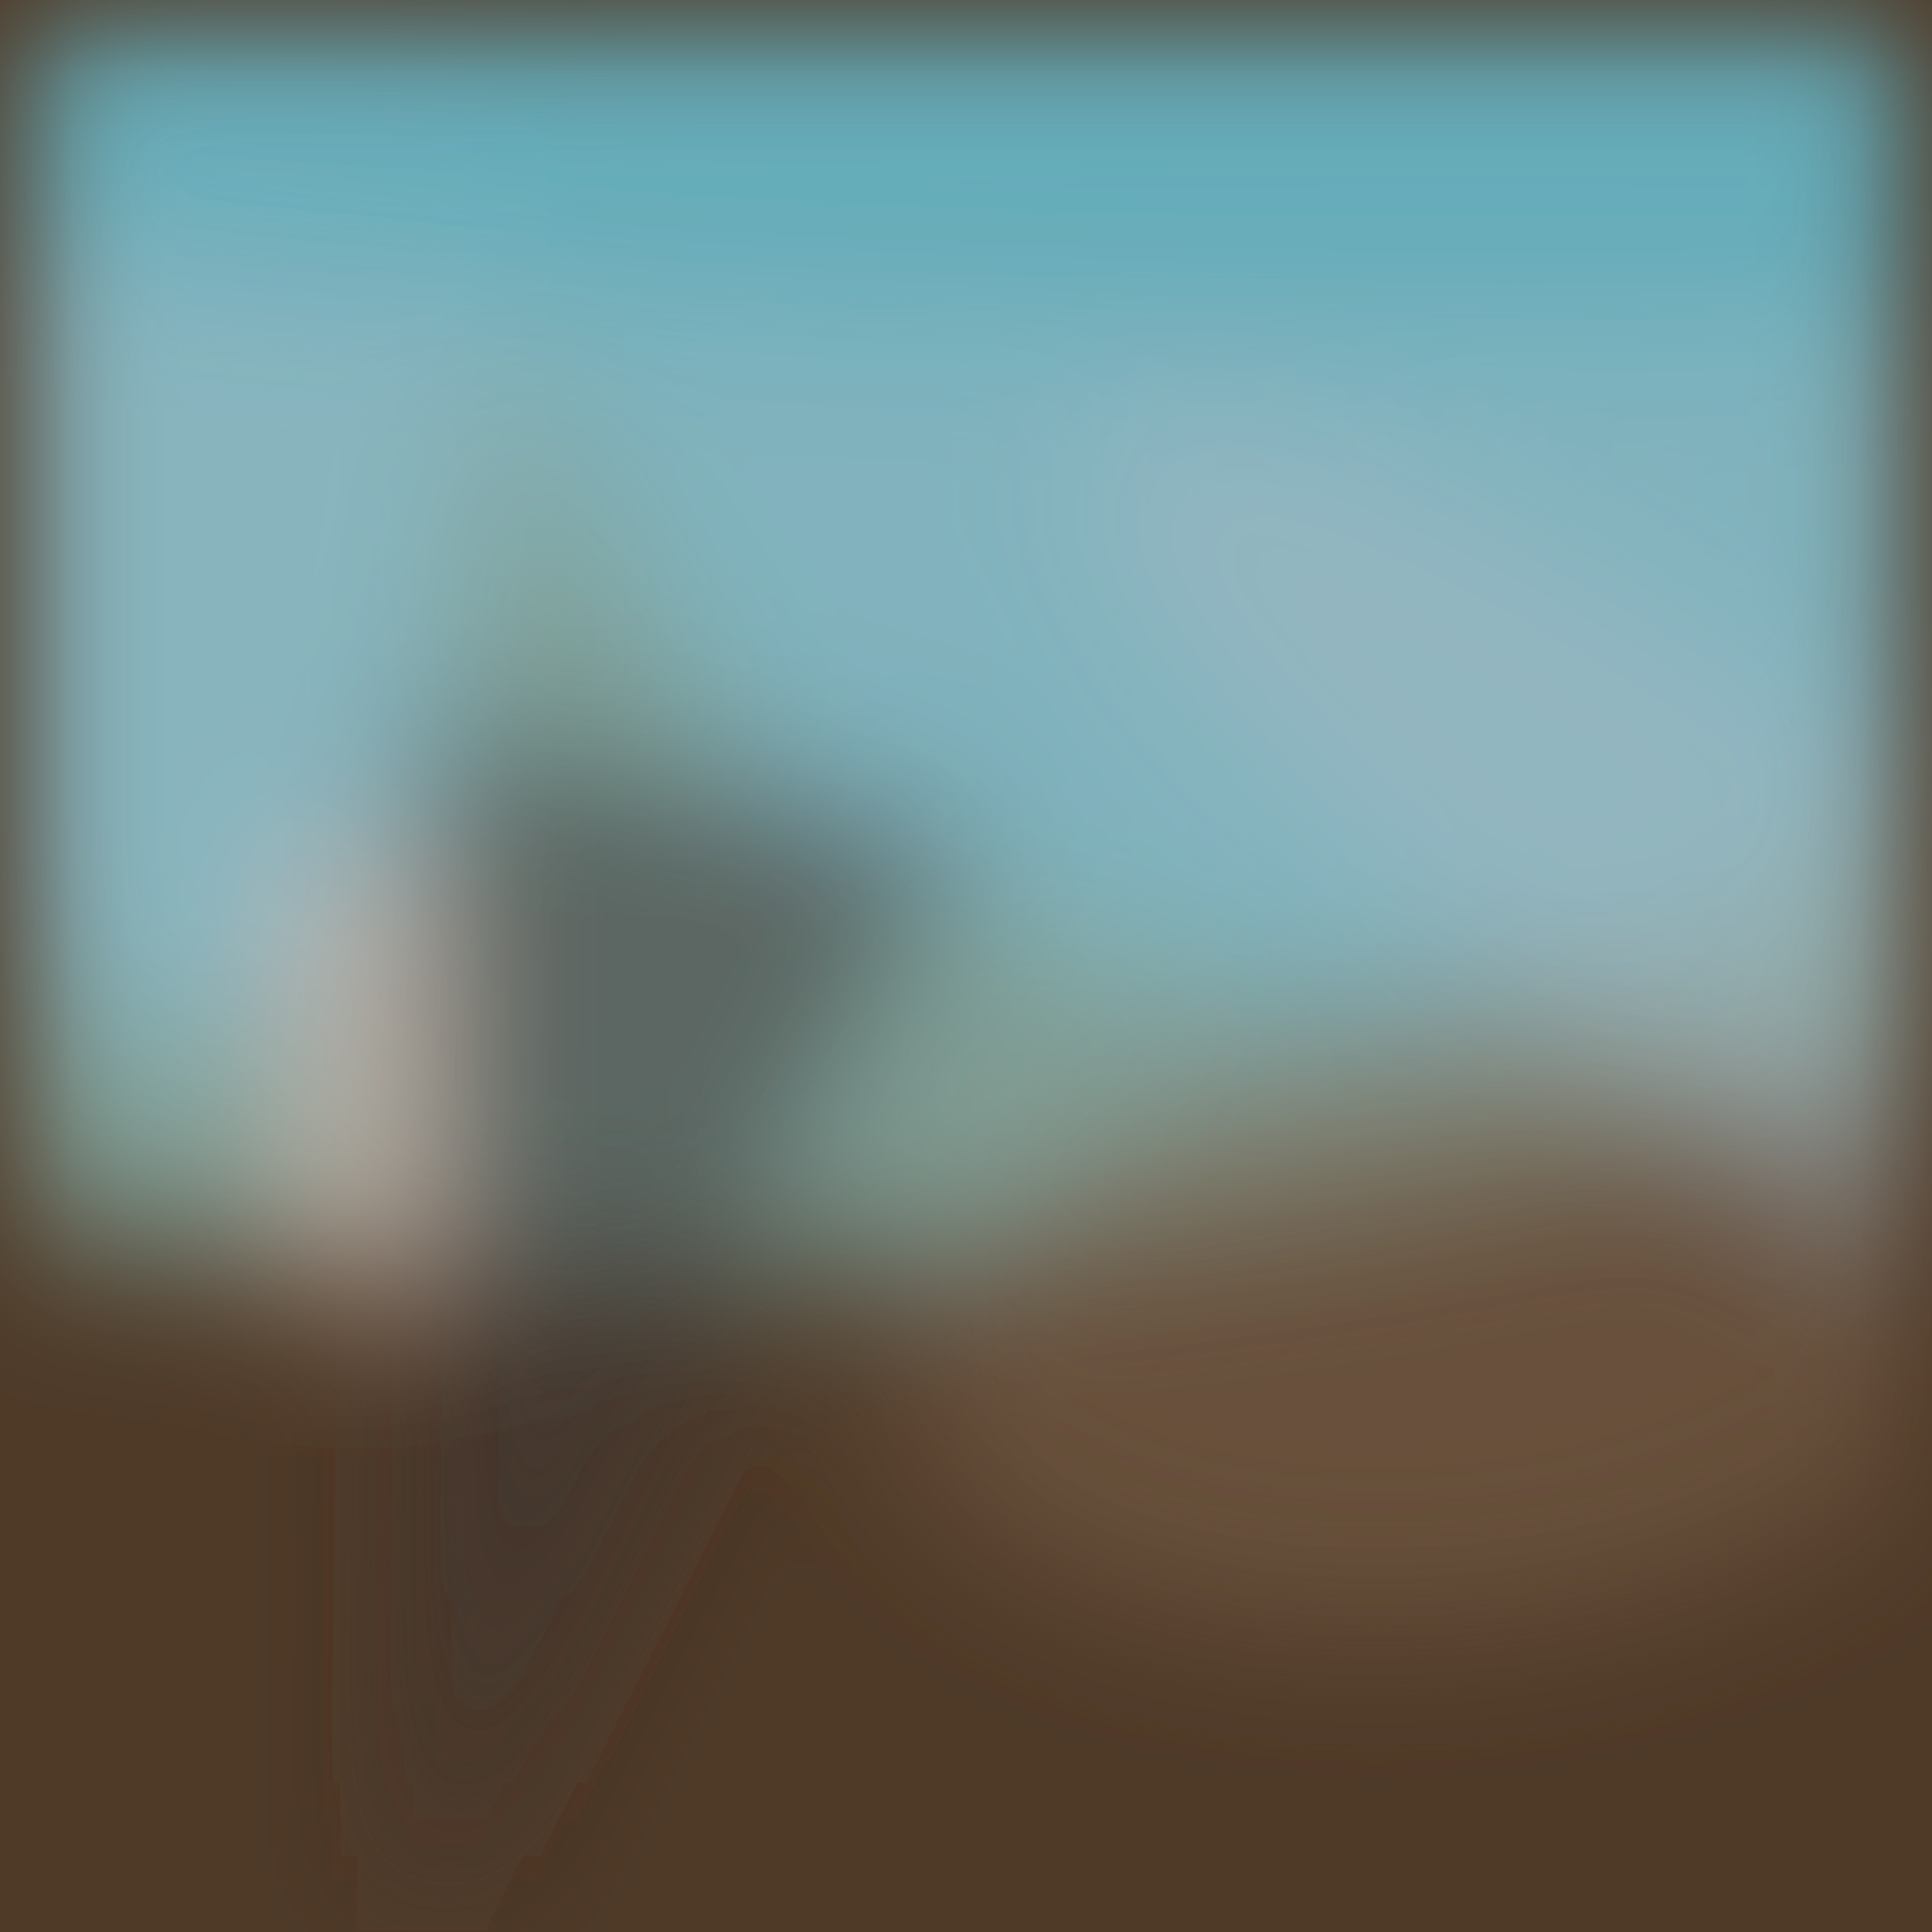
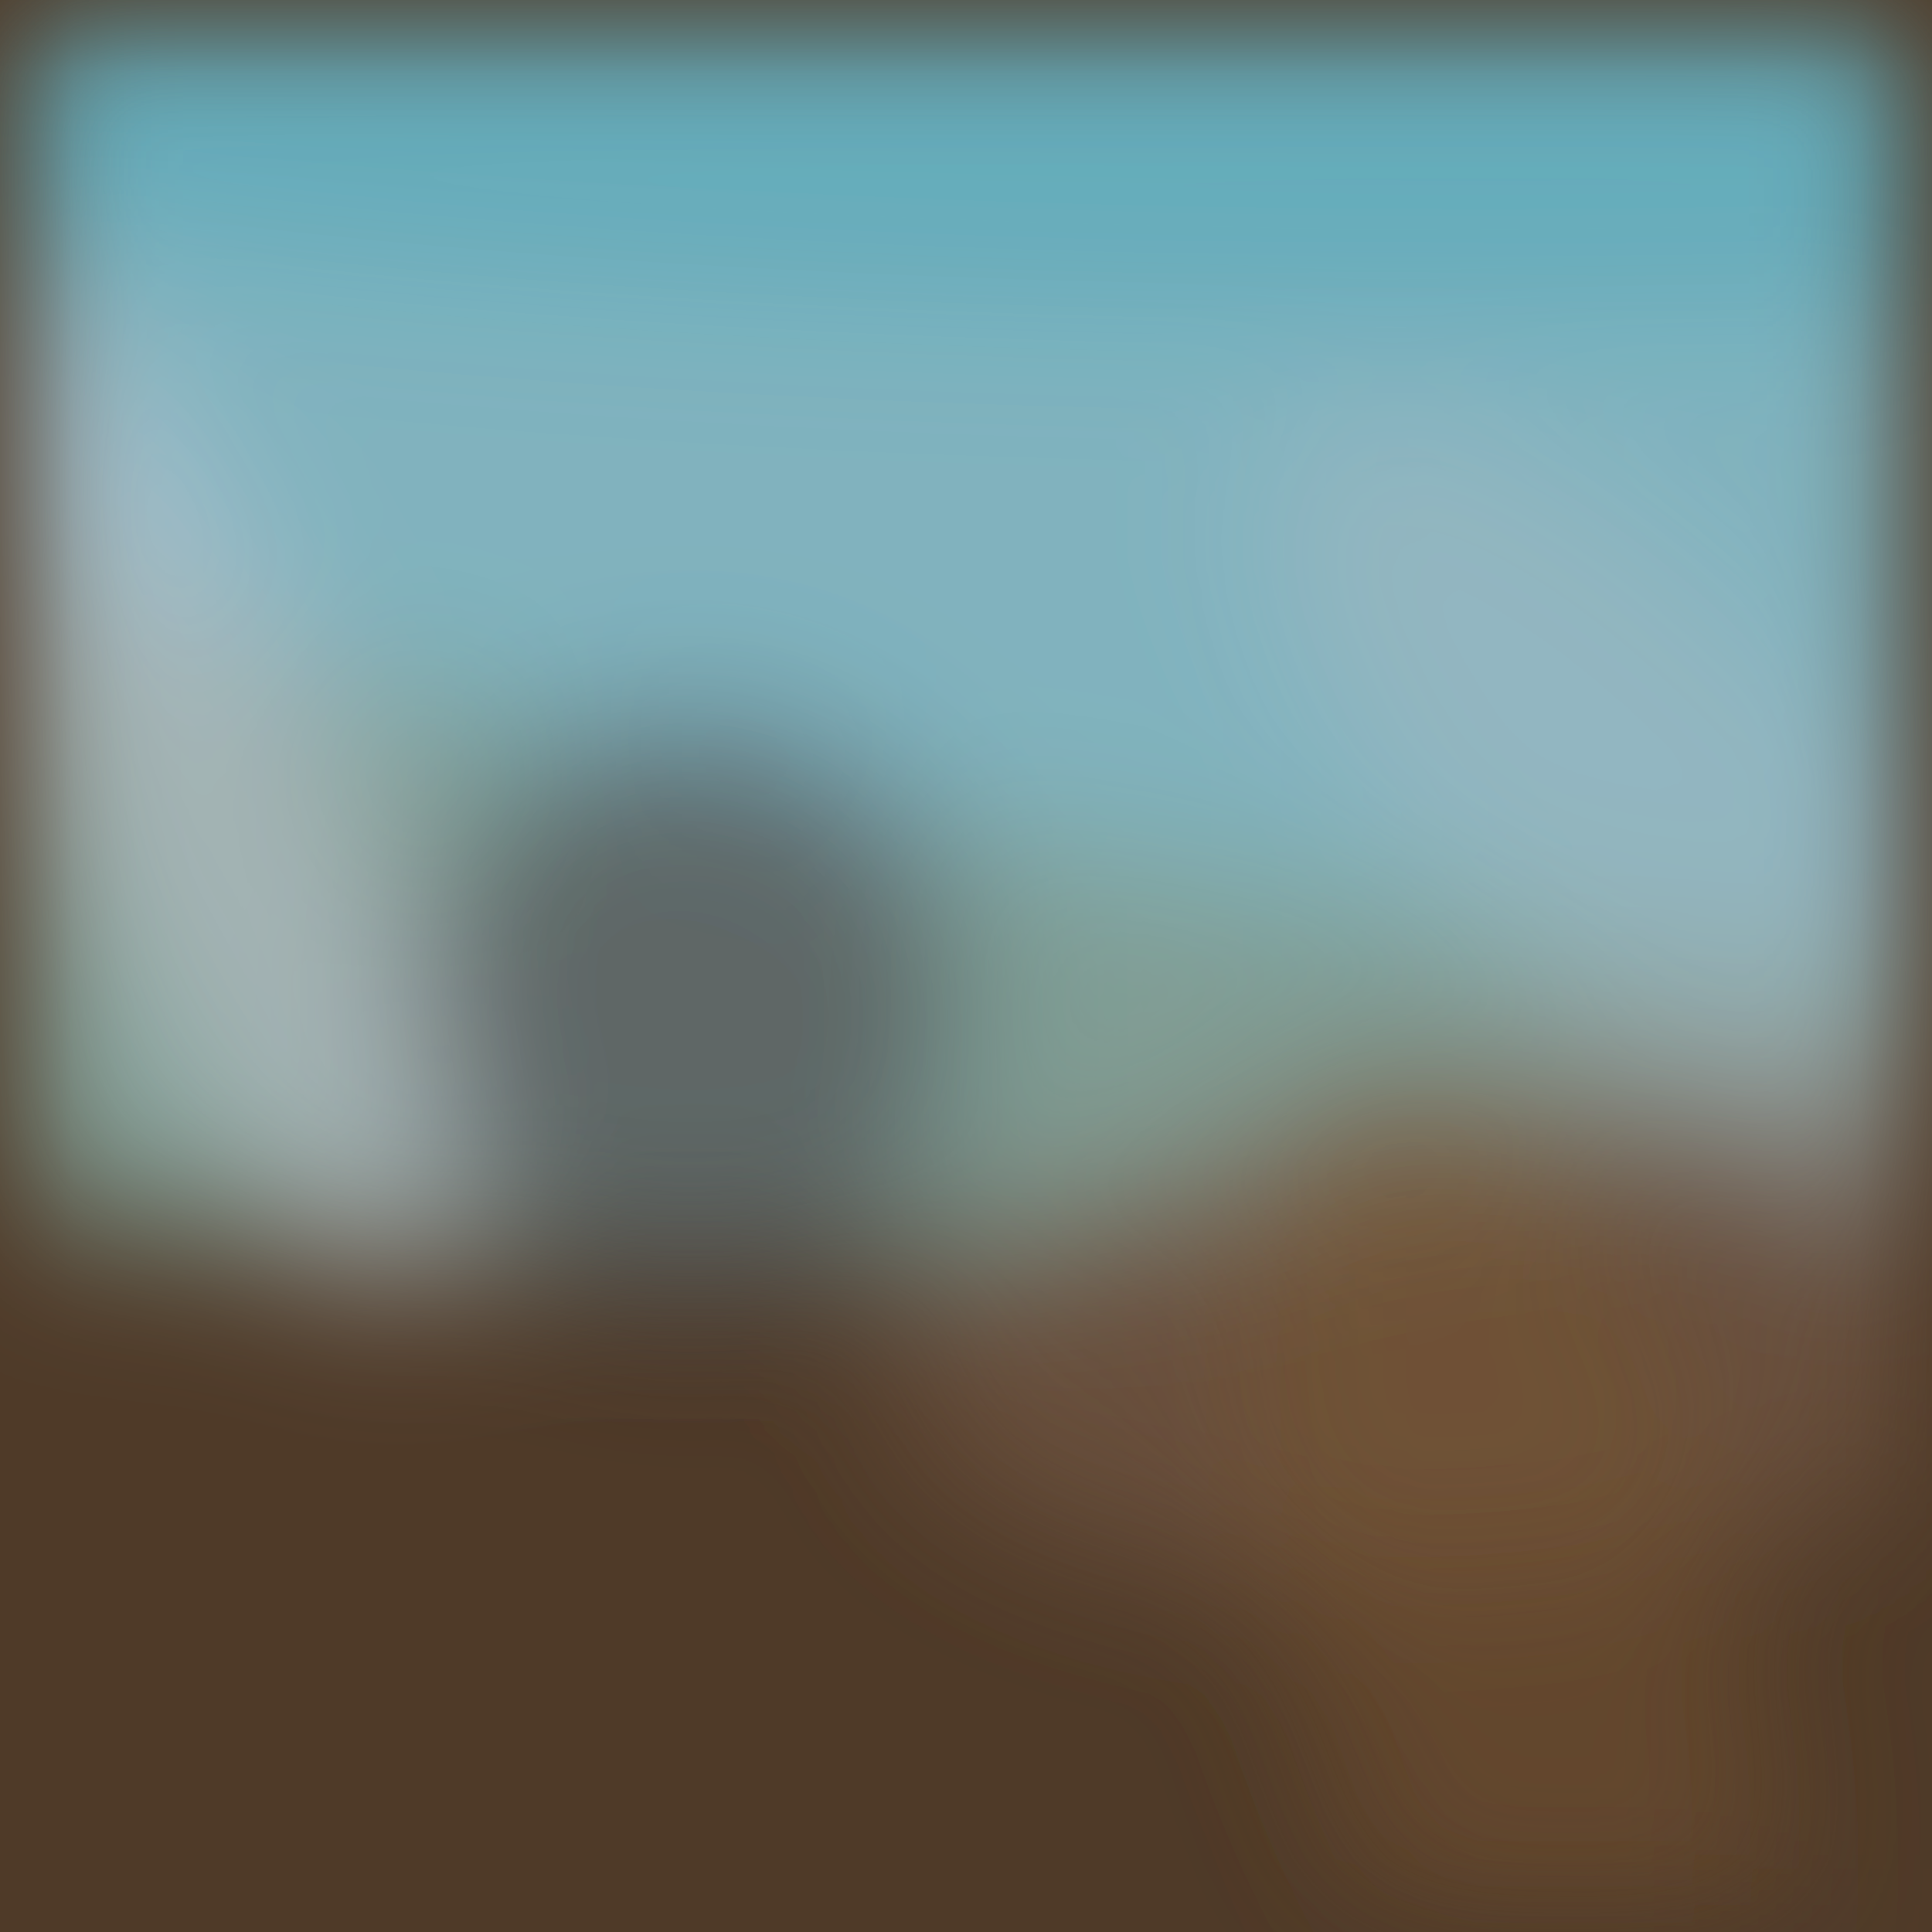
<svg xmlns="http://www.w3.org/2000/svg" viewBox="0 0 300 300">
  <defs />
  <filter id="a">
    <feGaussianBlur stdDeviation="12" />
  </filter>
  <rect width="100%" height="100%" fill="#4f3a28" />
  <g filter="url(#a)">
    <g fill-opacity=".5" transform="translate(.6 .6) scale(1.17188)">
-       <circle r="1" fill="#b2ffff" transform="matrix(-9.4164 -99.61506 253.8683 -23.99762 127 64.7)" />
-       <circle cx="180" cy="18" r="115" fill="#83c9e7" />
-       <path fill="#372e2e" d="M56 92l74 18-76 150z" />
-       <circle r="1" fill="#91cde9" transform="matrix(34.64013 4.49897 -10.65321 82.02518 30.4 58.5)" />
-       <circle r="1" fill="#816650" transform="matrix(74.4334 -8.33089 4.49842 40.19175 192.3 174.3)" />
-       <path fill="#ffc8bb" d="M38 113h18v57H38z" />
-       <circle r="1" fill="#a5bbc4" transform="matrix(89.75933 65.6939 -16.39602 22.40232 234.3 123.1)" />
-       <ellipse cx="195" cy="10" fill="#4aa7b9" rx="255" ry="33" />
+       <ellipse cx="89" cy="57" fill="#b2ffff" rx="255" ry="109" />
+       <circle r="1" fill="#83c9e8" transform="rotate(-168.2 70.6 15.3) scale(255 66.16325)" />
+       <ellipse cx="91" cy="134" fill="#3e3239" rx="38" ry="40" />
+       <circle r="1" fill="#80654f" transform="matrix(4.23582 35.39496 -83.32661 9.97195 201.2 172.5)" />
+       <circle r="1" fill="#c9cbd5" transform="matrix(29.86331 67.2807 -18.34483 8.14256 25 103)" />
+       <circle r="1" fill="#a4bbc4" transform="matrix(47.8364 52.02169 -20.41248 18.77024 219 108.2)" />
+       <circle r="1" fill="#77522e" transform="matrix(-20.28744 -74.64419 29.21604 -7.94058 199.3 210.7)" />
+       <ellipse cx="195" cy="15" fill="#4aa7b8" rx="231" ry="27" />
    </g>
  </g>
</svg>
